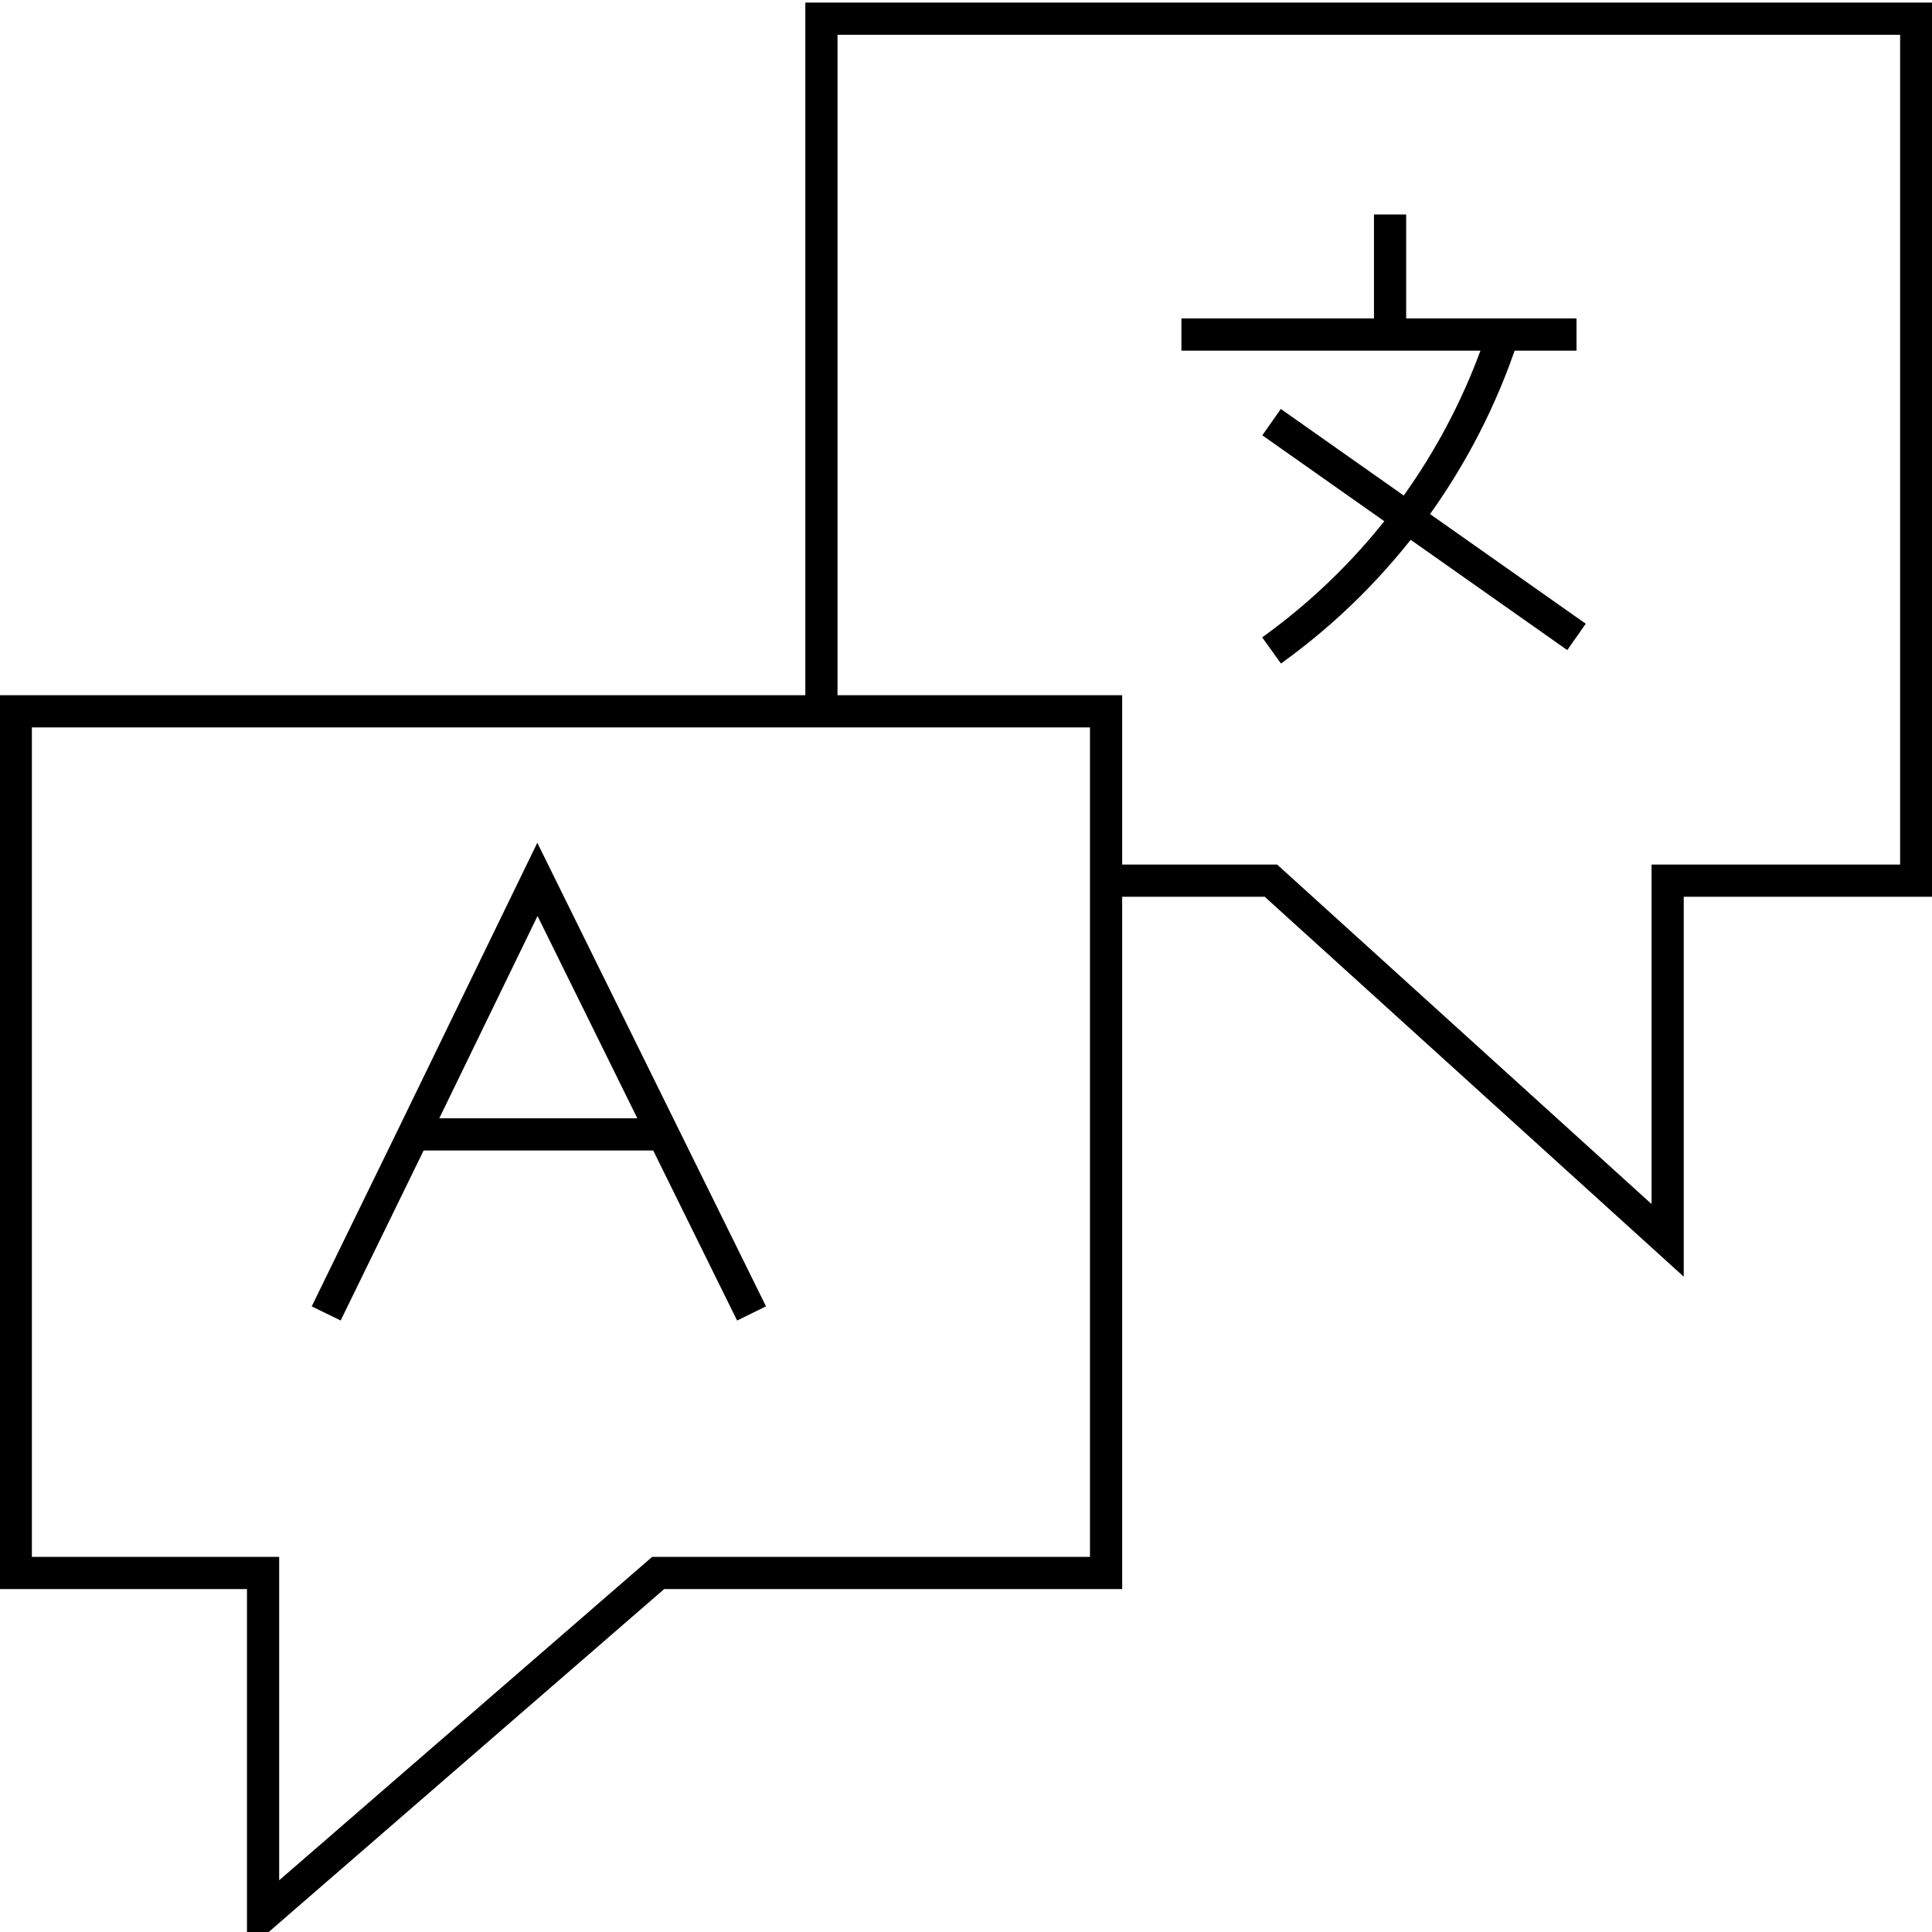
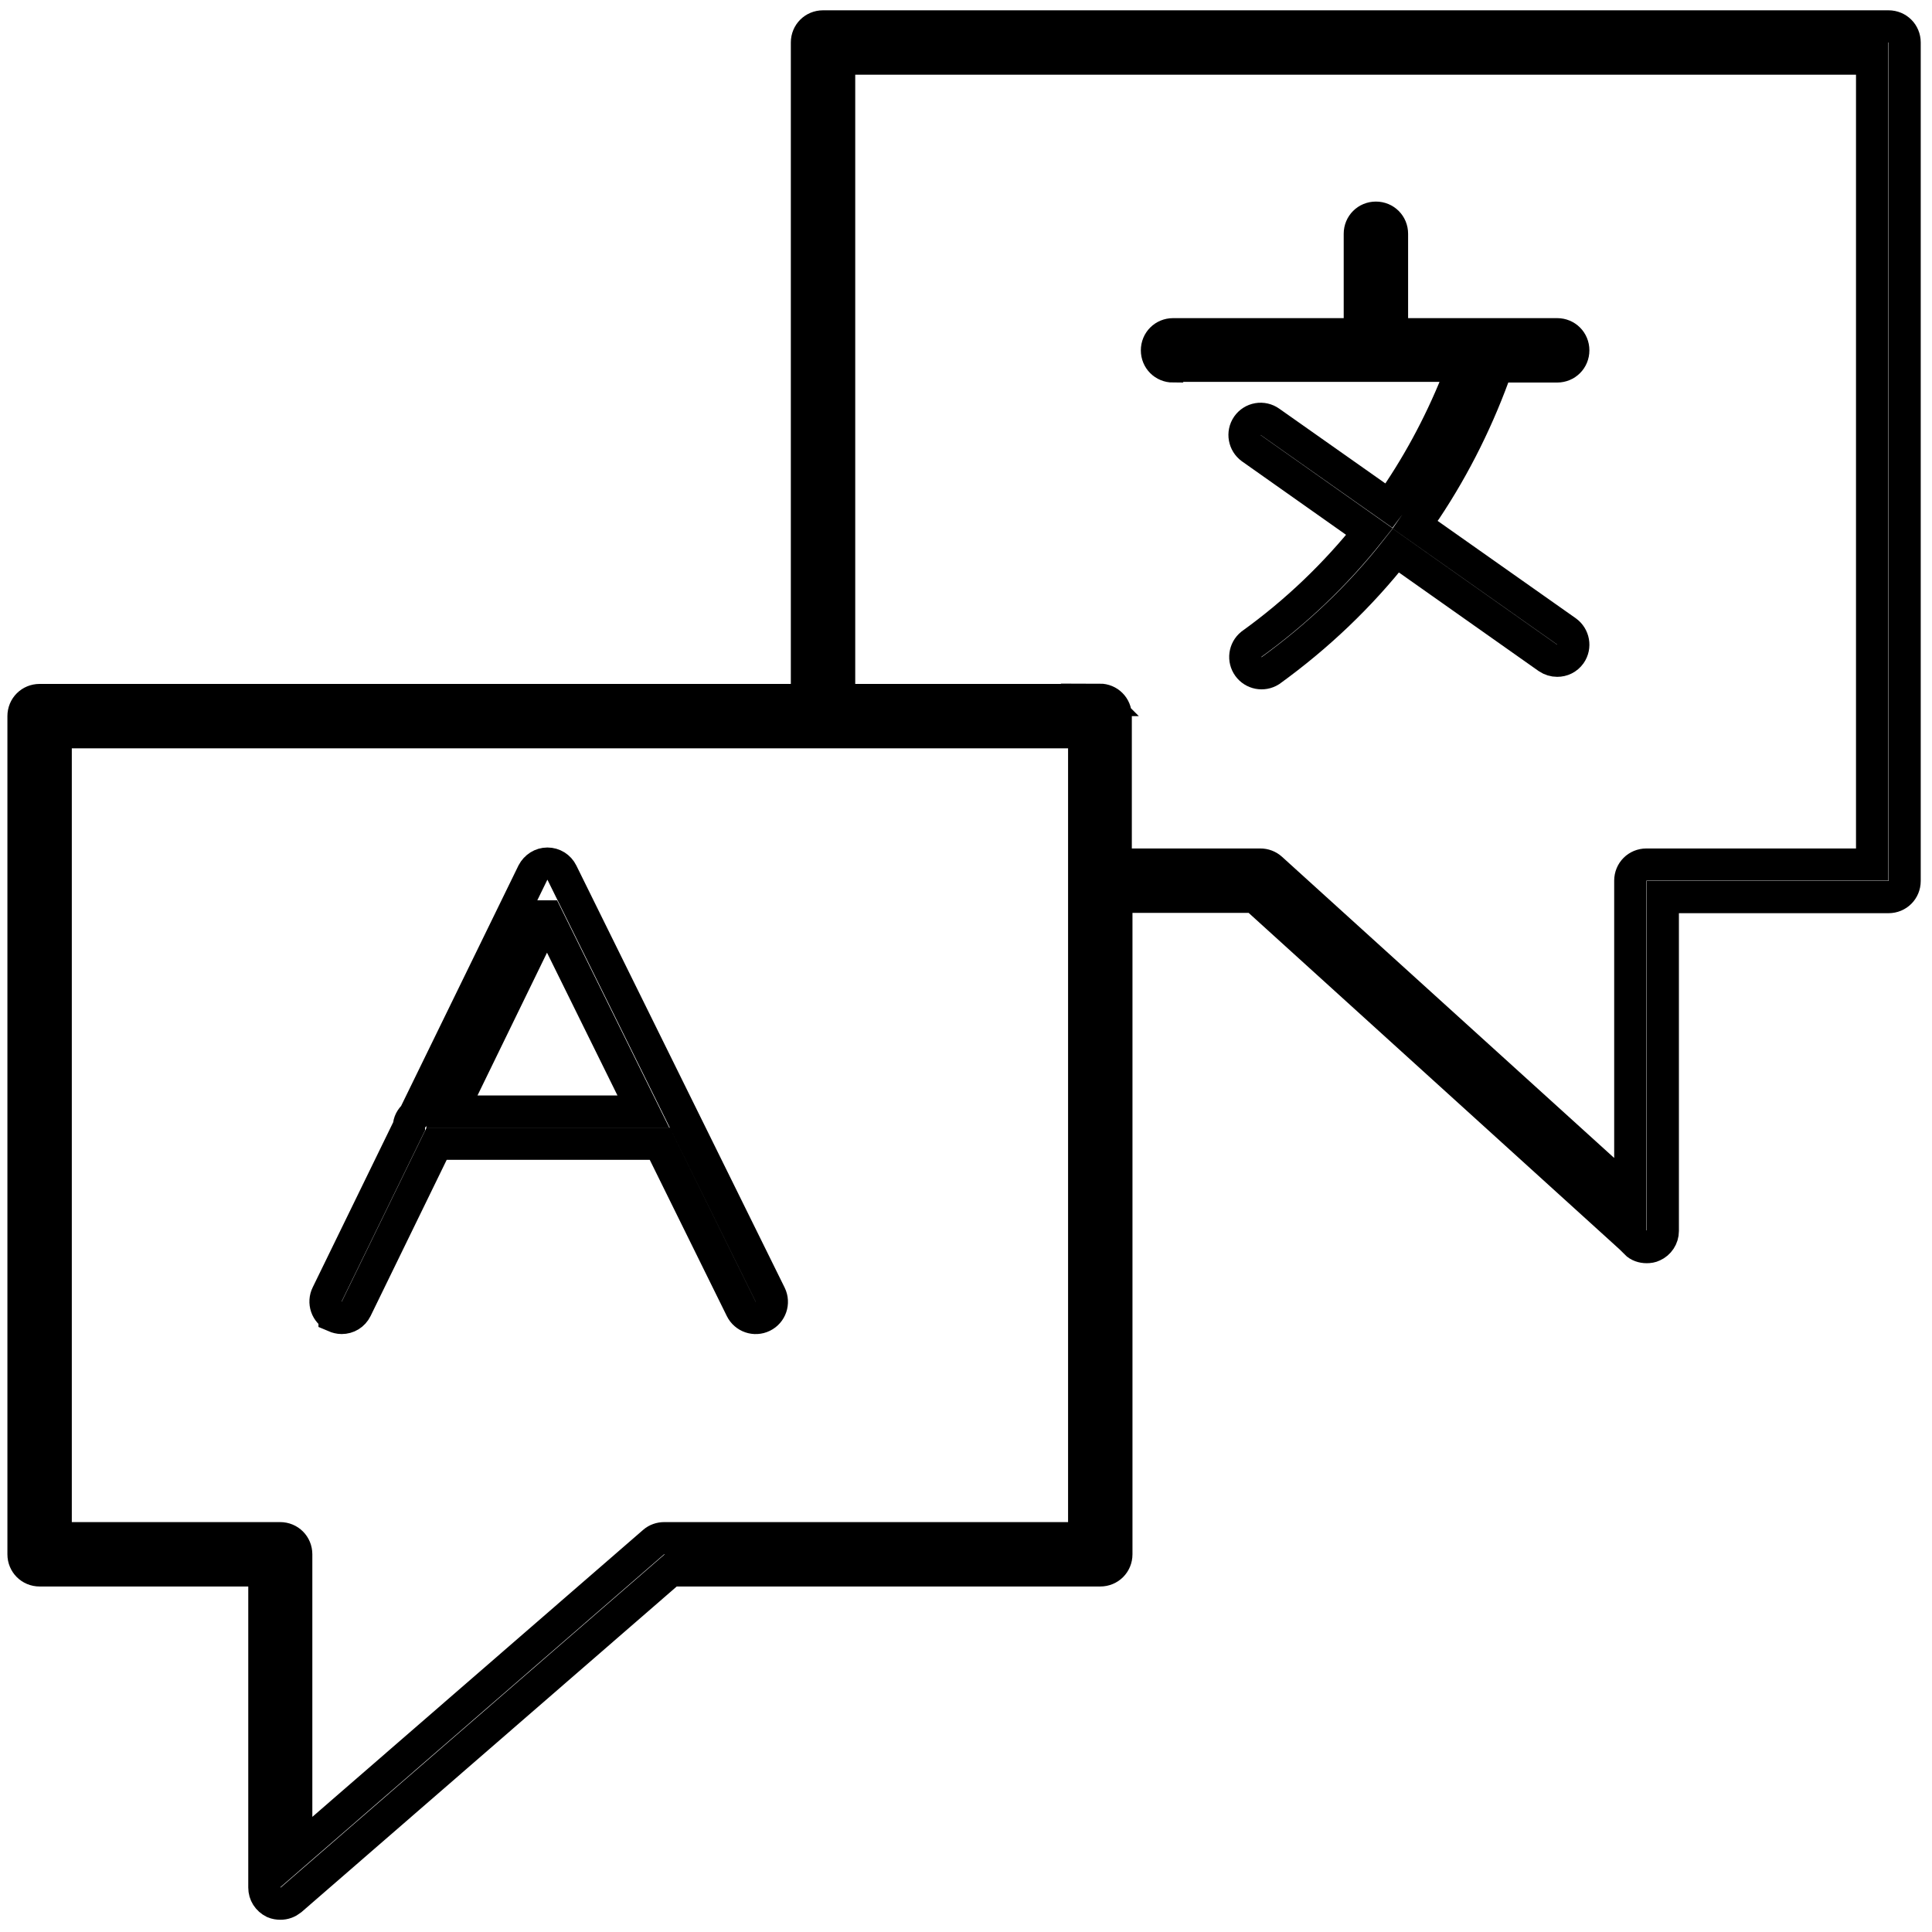
- <svg xmlns="http://www.w3.org/2000/svg" width="60" height="60" viewBox="0 0 60 60" class="icon" fill="none" stroke="currentColor" role="presentation" alt="">
-   <path d="M8.17 48.85H.49V22.09h33.86v26.76H20.44L8.17 59.49z" />
-   <path d="m10.13 40.79 2.66-5.45 3.9-8.03 6.65 13.48M20.6 35.23h-7.81M34.38 27.35h5.09l12.32 11.17V27.35h7.72V.58h-34V21.7M36.69 10.39h12.27M43.17 6.66v3.44" />
-   <path d="M46.68 10.39a19.6 19.6 0 0 1-7.19 9.81" />
-   <path d="M39.49 13.11c3.16 2.22 6.31 4.45 9.47 6.67" />
+ <svg xmlns="http://www.w3.org/2000/svg" viewBox="0 0 60 60" class="icon" fill="none" stroke="currentColor" role="presentation" alt="">
+   <path d="M10.39 40.88c.07.03.15.05.22.05.19 0 .36-.1.45-.28l2.5-5.13h6.93l2.53 5.13a.5.5 0 1 0 .9-.44L17.45 27.1a.5.5 0 0 0-.45-.28c-.19 0-.36.11-.45.28l-3.68 7.54c-.1.09-.17.21-.17.35l-2.54 5.21a.5.5 0 0 0 .23.67Zm6.6-12.42 2.99 6.06h-5.95l2.95-6.06Z" />
+   <path d="M50.8 38.6c.09.09.21.13.34.13.07 0 .14-.01.2-.04.18-.08.3-.26.3-.46V27.86h7.01c.28 0 .5-.22.5-.5V1.32c0-.28-.22-.5-.5-.5H25.56c-.28 0-.5.22-.5.5v20.42H1.23c-.28 0-.5.22-.5.5v26.03c0 .28.22.5.5.5h6.98v9.85c0 .2.11.37.29.46.07.03.14.04.21.04q.18 0 .33-.12l11.79-10.23h13.34c.28 0 .5-.22.5-.5V27.85h4.3l11.84 10.74Zm-17.14 9.17H20.63c-.12 0-.24.04-.33.12L9.2 57.52v-9.25c0-.28-.22-.5-.5-.5H1.73V22.74h31.94v25.03Zm.5-26.03h-8.1V1.82h32.08v25.03h-7.01c-.28 0-.5.22-.5.5v9.74L39.48 26.98a.5.5 0 0 0-.34-.13h-4.49v-4.62c0-.28-.22-.5-.5-.5Z" />
+   <path d="M36.44 11.36h9c-.51 1.37-1.17 2.68-1.98 3.9-.1.15-.22.29-.33.44l-3.69-2.6a.5.5 0 0 0-.7.12c-.16.23-.1.54.12.7l3.67 2.59c-1.05 1.32-2.28 2.5-3.67 3.5a.506.506 0 0 0 .59.82c1.48-1.07 2.79-2.32 3.9-3.73l4.72 3.33c.09.06.19.09.29.09.16 0 .31-.07.41-.21.16-.23.1-.54-.12-.7l-4.71-3.32c.11-.16.23-.3.34-.46.92-1.38 1.66-2.88 2.21-4.45h1.87c.28 0 .5-.22.5-.5s-.22-.5-.5-.5h-5.13V7.26c0-.28-.22-.5-.5-.5s-.5.22-.5.5v3.12h-5.8c-.28 0-.5.22-.5.5s.22.5.5.5Z" />
</svg>
